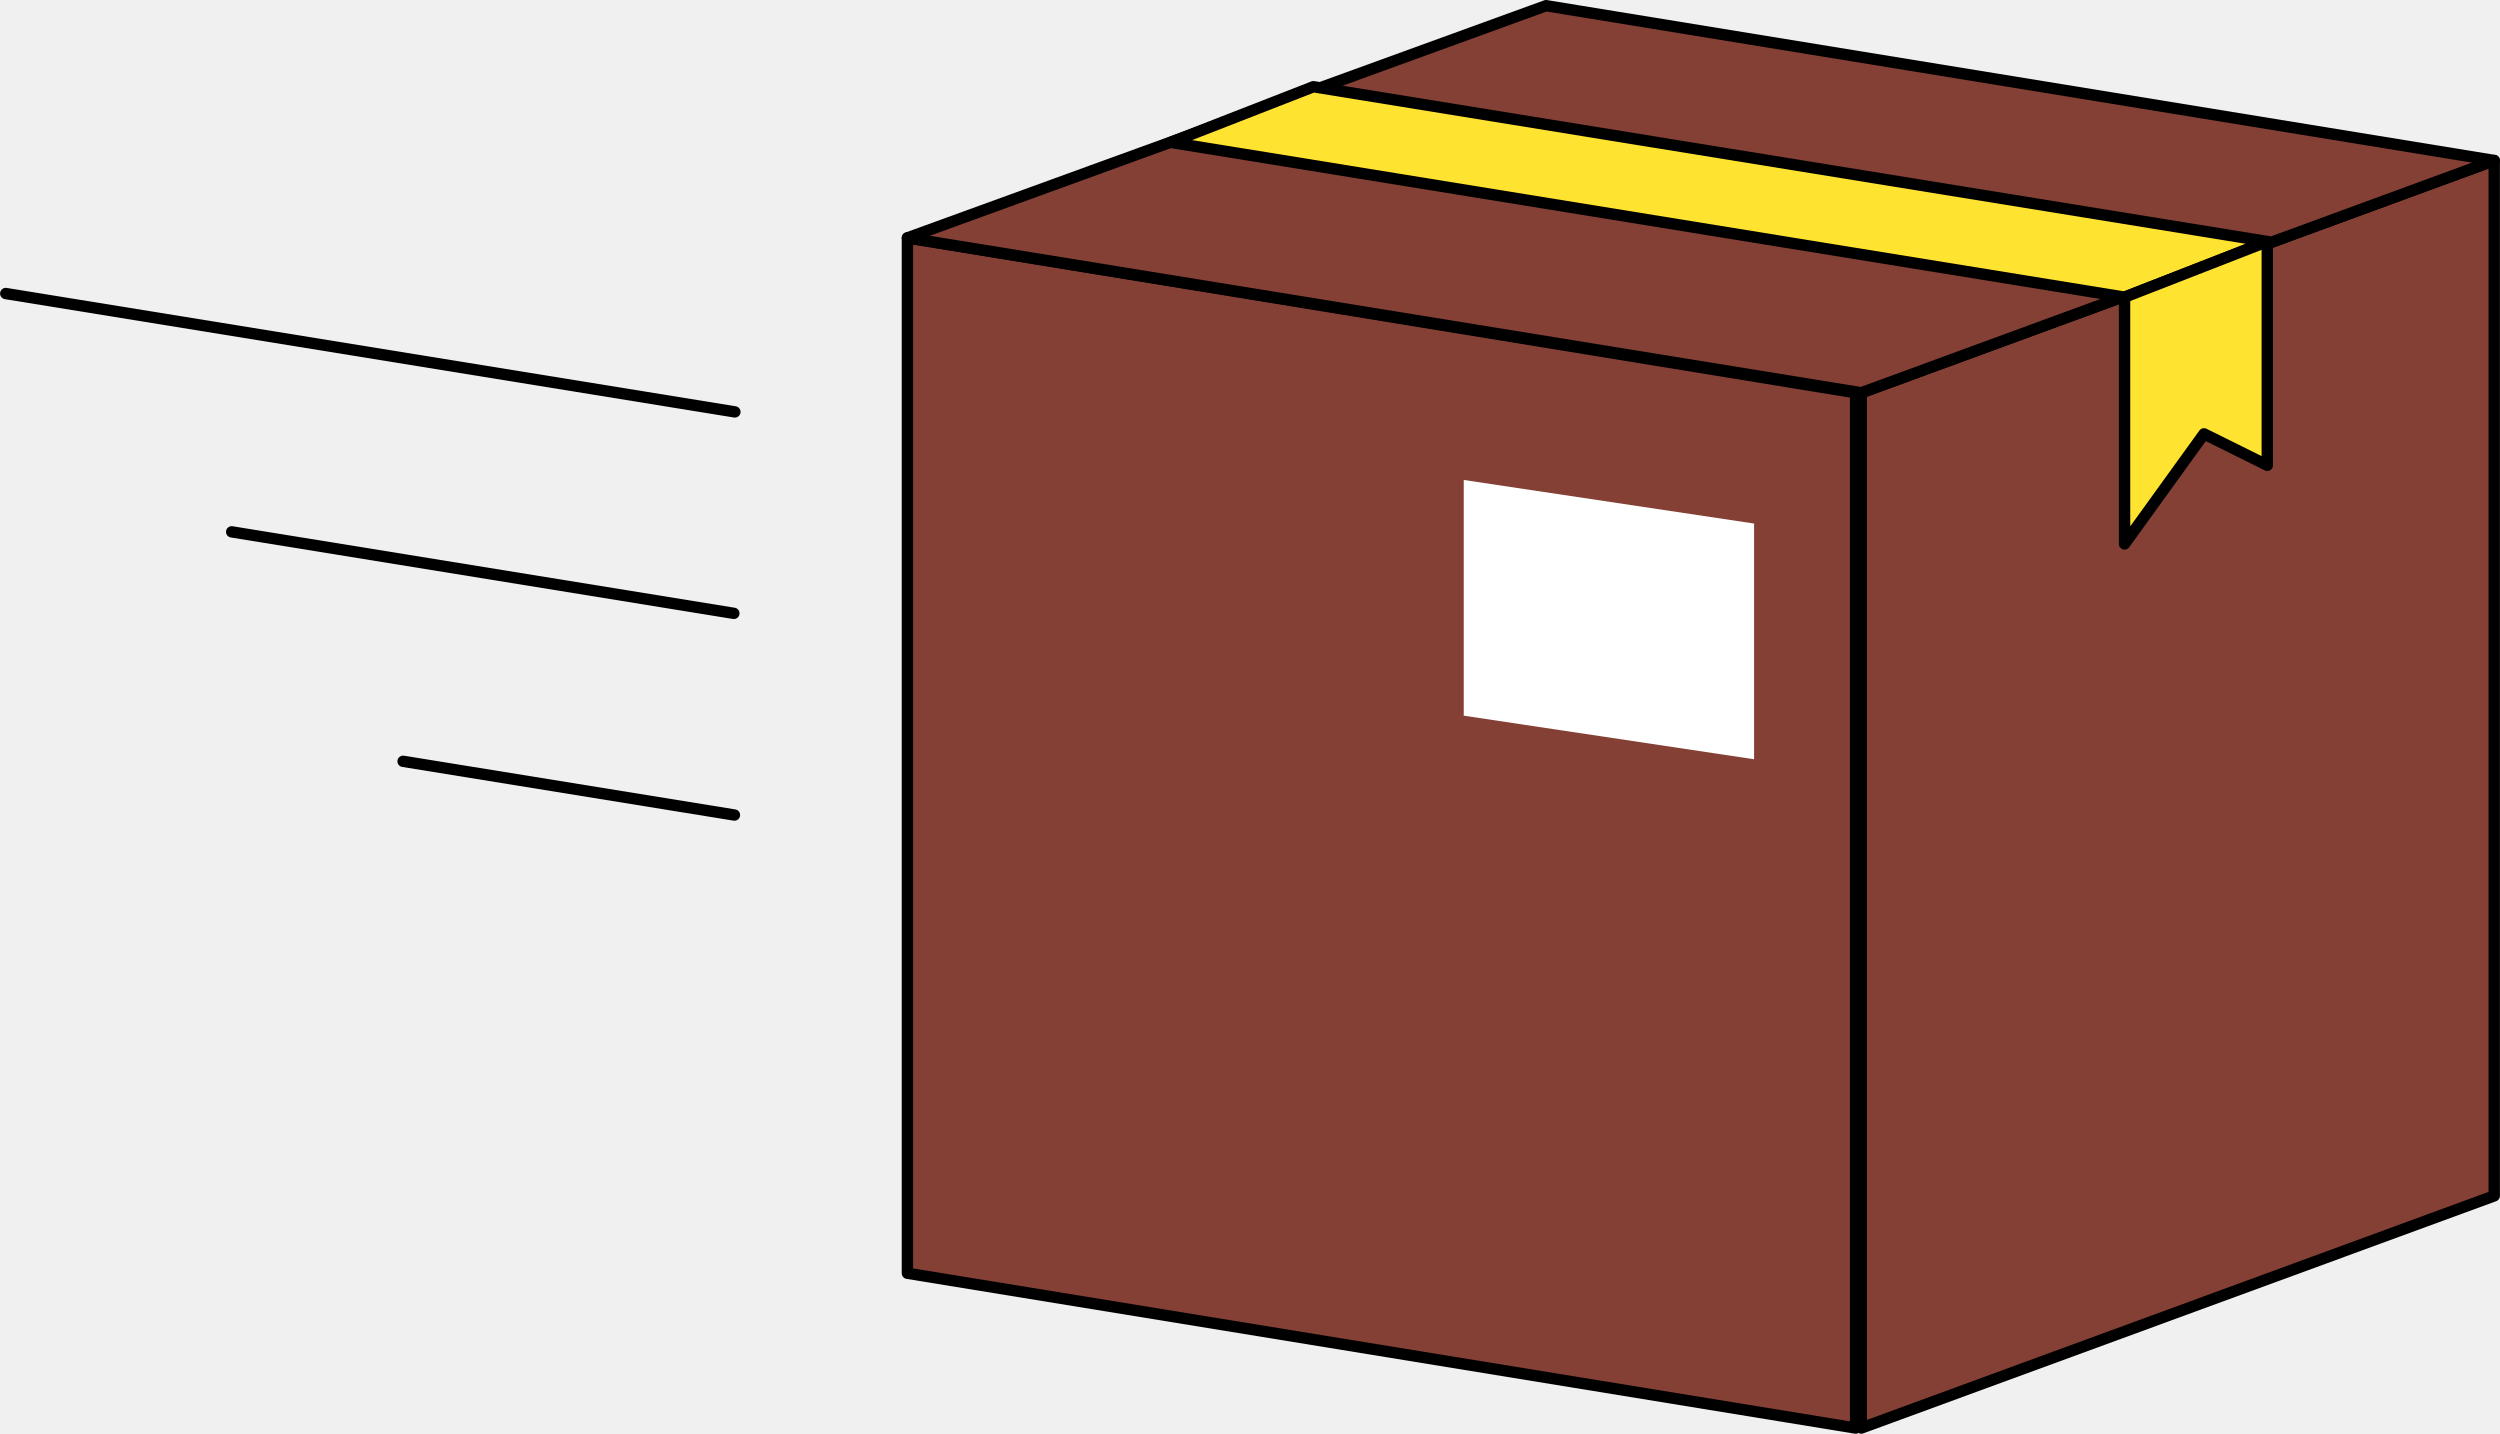
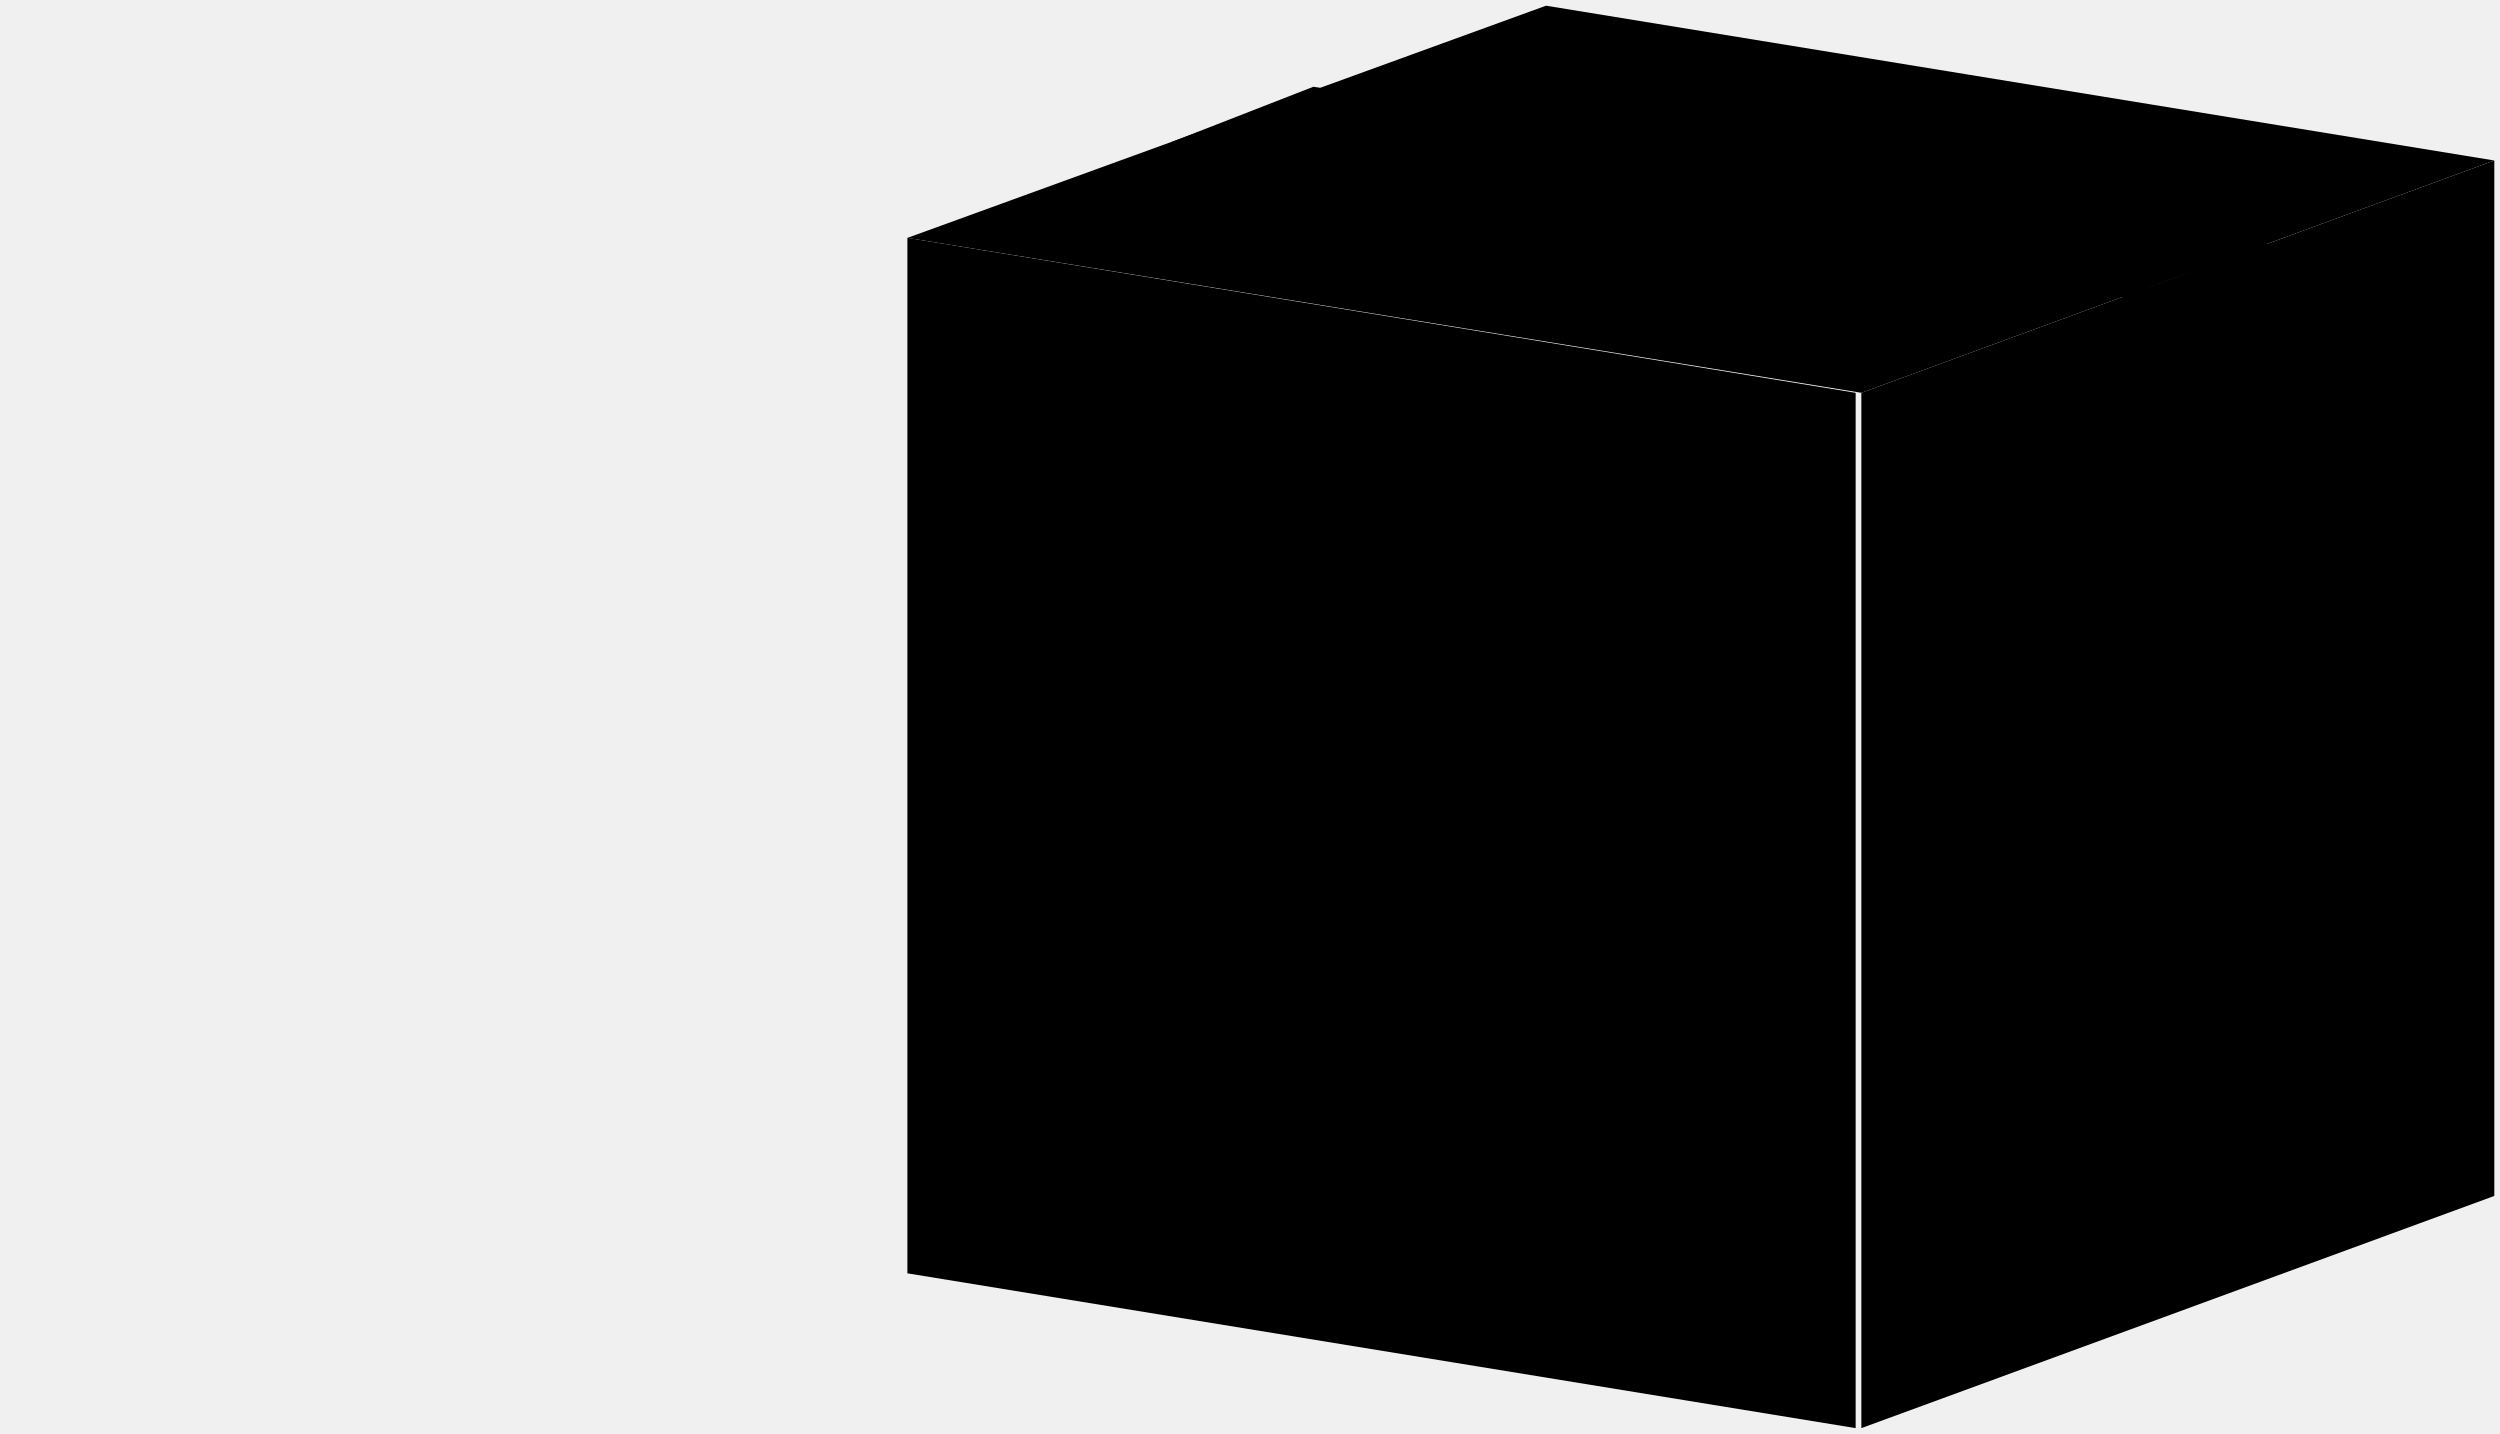
- <svg xmlns="http://www.w3.org/2000/svg" id="a" width="77.49mm" height="44.44mm" viewBox="0 0 219.64 125.97">
-   <defs>
-     <style>.b{fill:#fff;}.c{fill:#844035;}.c,.d{stroke:#000;stroke-linecap:round;stroke-linejoin:round;}.d{fill:#ffe331;}</style>
-   </defs>
+ <svg xmlns="http://www.w3.org/2000/svg" width="219.64" height="125.97" viewBox="0 0 219.64 125.97" stroke-linecap="round" stroke-linejoin="round">
  <g>
-     <polygon class="c" points="163.03 125.47 79.72 111.87 79.72 20.9 163.03 34.51 163.03 125.47" />
-     <polygon class="c" points="219.14 105.07 163.53 125.47 163.53 34.51 219.14 14.1 219.14 105.07" />
-     <polygon class="c" points="219.14 14.1 135.83 .5 79.72 20.9 163.53 34.51 219.14 14.1" />
-     <polygon class="b" points="154.11 66.71 128.6 62.88 128.6 42.17 154.11 46 154.11 66.71" />
-     <polygon class="d" points="199.2 21.22 115.39 7.62 102.85 12.51 186.66 26.11 199.2 21.22" />
-     <polygon class="d" points="193.64 38.12 186.66 47.79 186.66 26.11 199.2 21.22 199.2 40.88 193.64 38.12" />
+     <polygon class="marron2 trait_fin" points="163.03 125.47 79.72 111.87 79.72 20.9 163.03 34.51 163.03 125.47" />
+     <polygon class="marron2 trait_fin" points="219.14 105.07 163.53 125.47 163.53 34.51 219.14 14.1 219.14 105.07" />
+     <polygon class="marron2 trait_fin" points="219.14 14.1 135.83 .5 79.72 20.9 163.53 34.51 219.14 14.1" />
+     <polygon class="blanc" points="154.11 66.71 128.6 62.88 128.6 42.17 154.11 46 154.11 66.71" />
+     <polygon class="vert_citron trait_fin" points="199.2 21.22 115.39 7.62 102.85 12.51 186.66 26.11 199.2 21.22" />
+     <polygon class="vert_citron trait_fin" points="193.64 38.12 186.66 47.79 186.66 26.11 199.2 21.22 199.2 40.88 193.64 38.12" />
  </g>
-   <line class="c" x1=".5" y1="25.79" x2="64.56" y2="36.19" />
-   <line class="c" x1="20.35" y1="46.73" x2="64.47" y2="53.89" />
-   <line class="c" x1="35.41" y1="66.89" x2="64.52" y2="71.61" />
+   <line class="sans_fond trait_fin" fill="none" x1=".5" y1="25.79" x2="64.56" y2="36.19" />
+   <line class="sans_fond trait_fin" fill="none" x1="20.35" y1="46.73" x2="64.47" y2="53.89" />
+   <line class="sans_fond trait_fin" fill="none" x1="35.41" y1="66.89" x2="64.52" y2="71.61" />
</svg>
